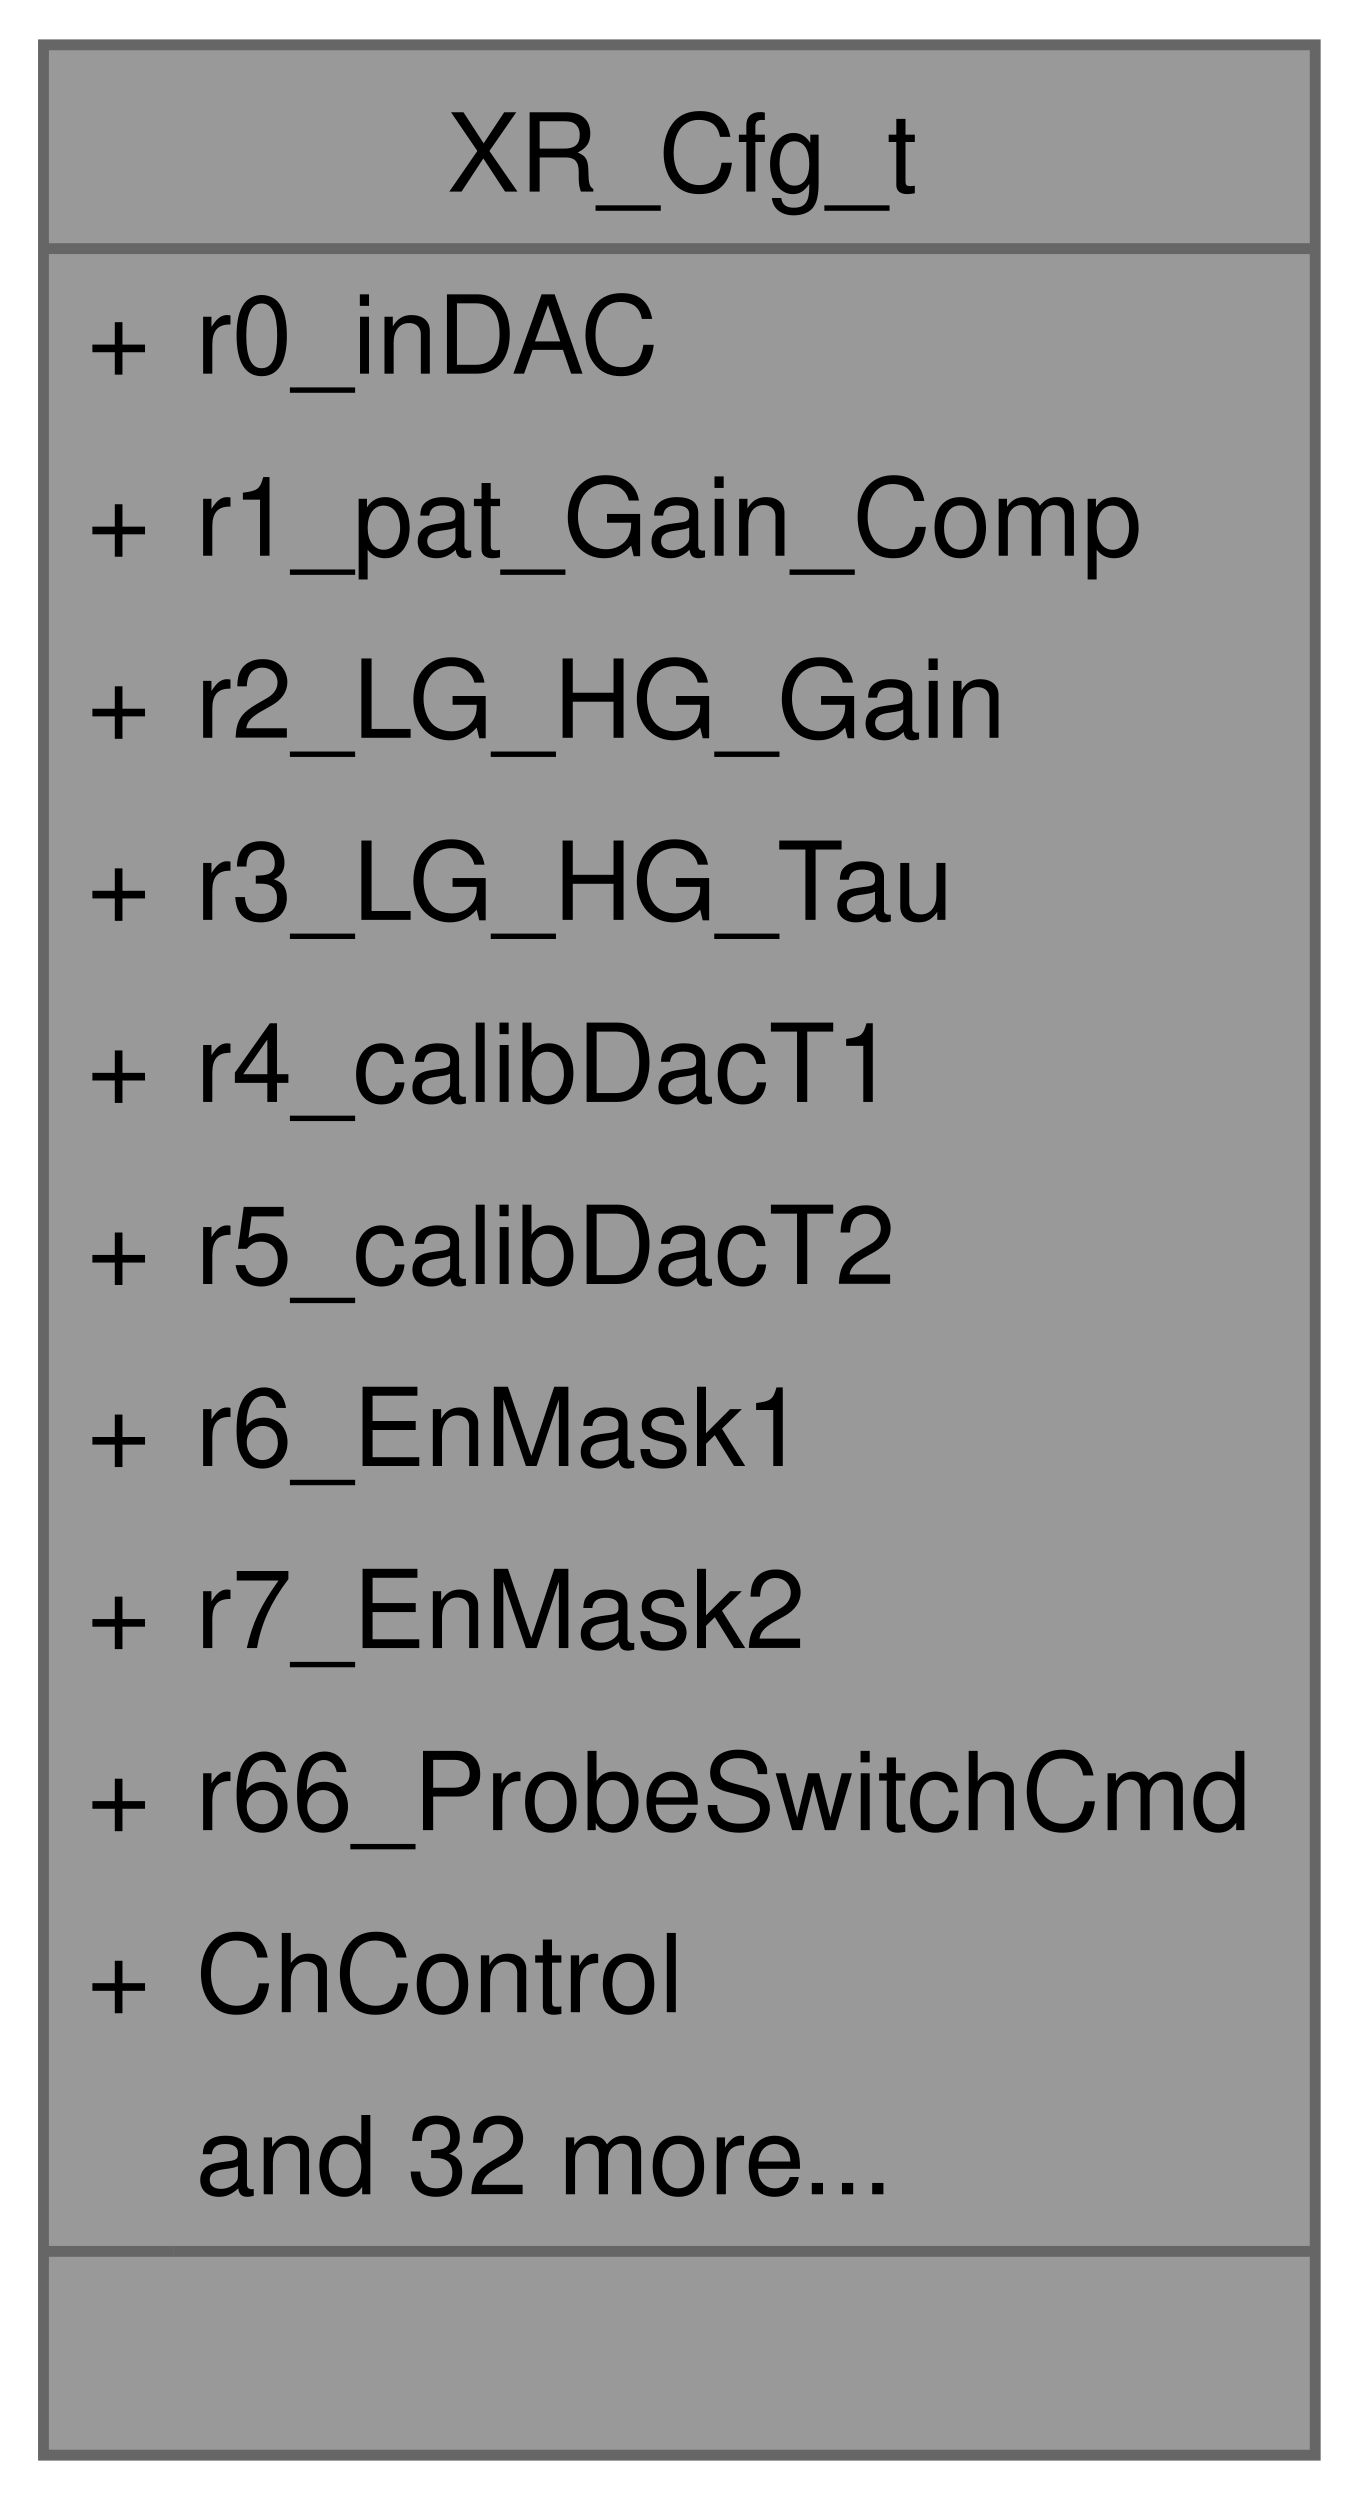
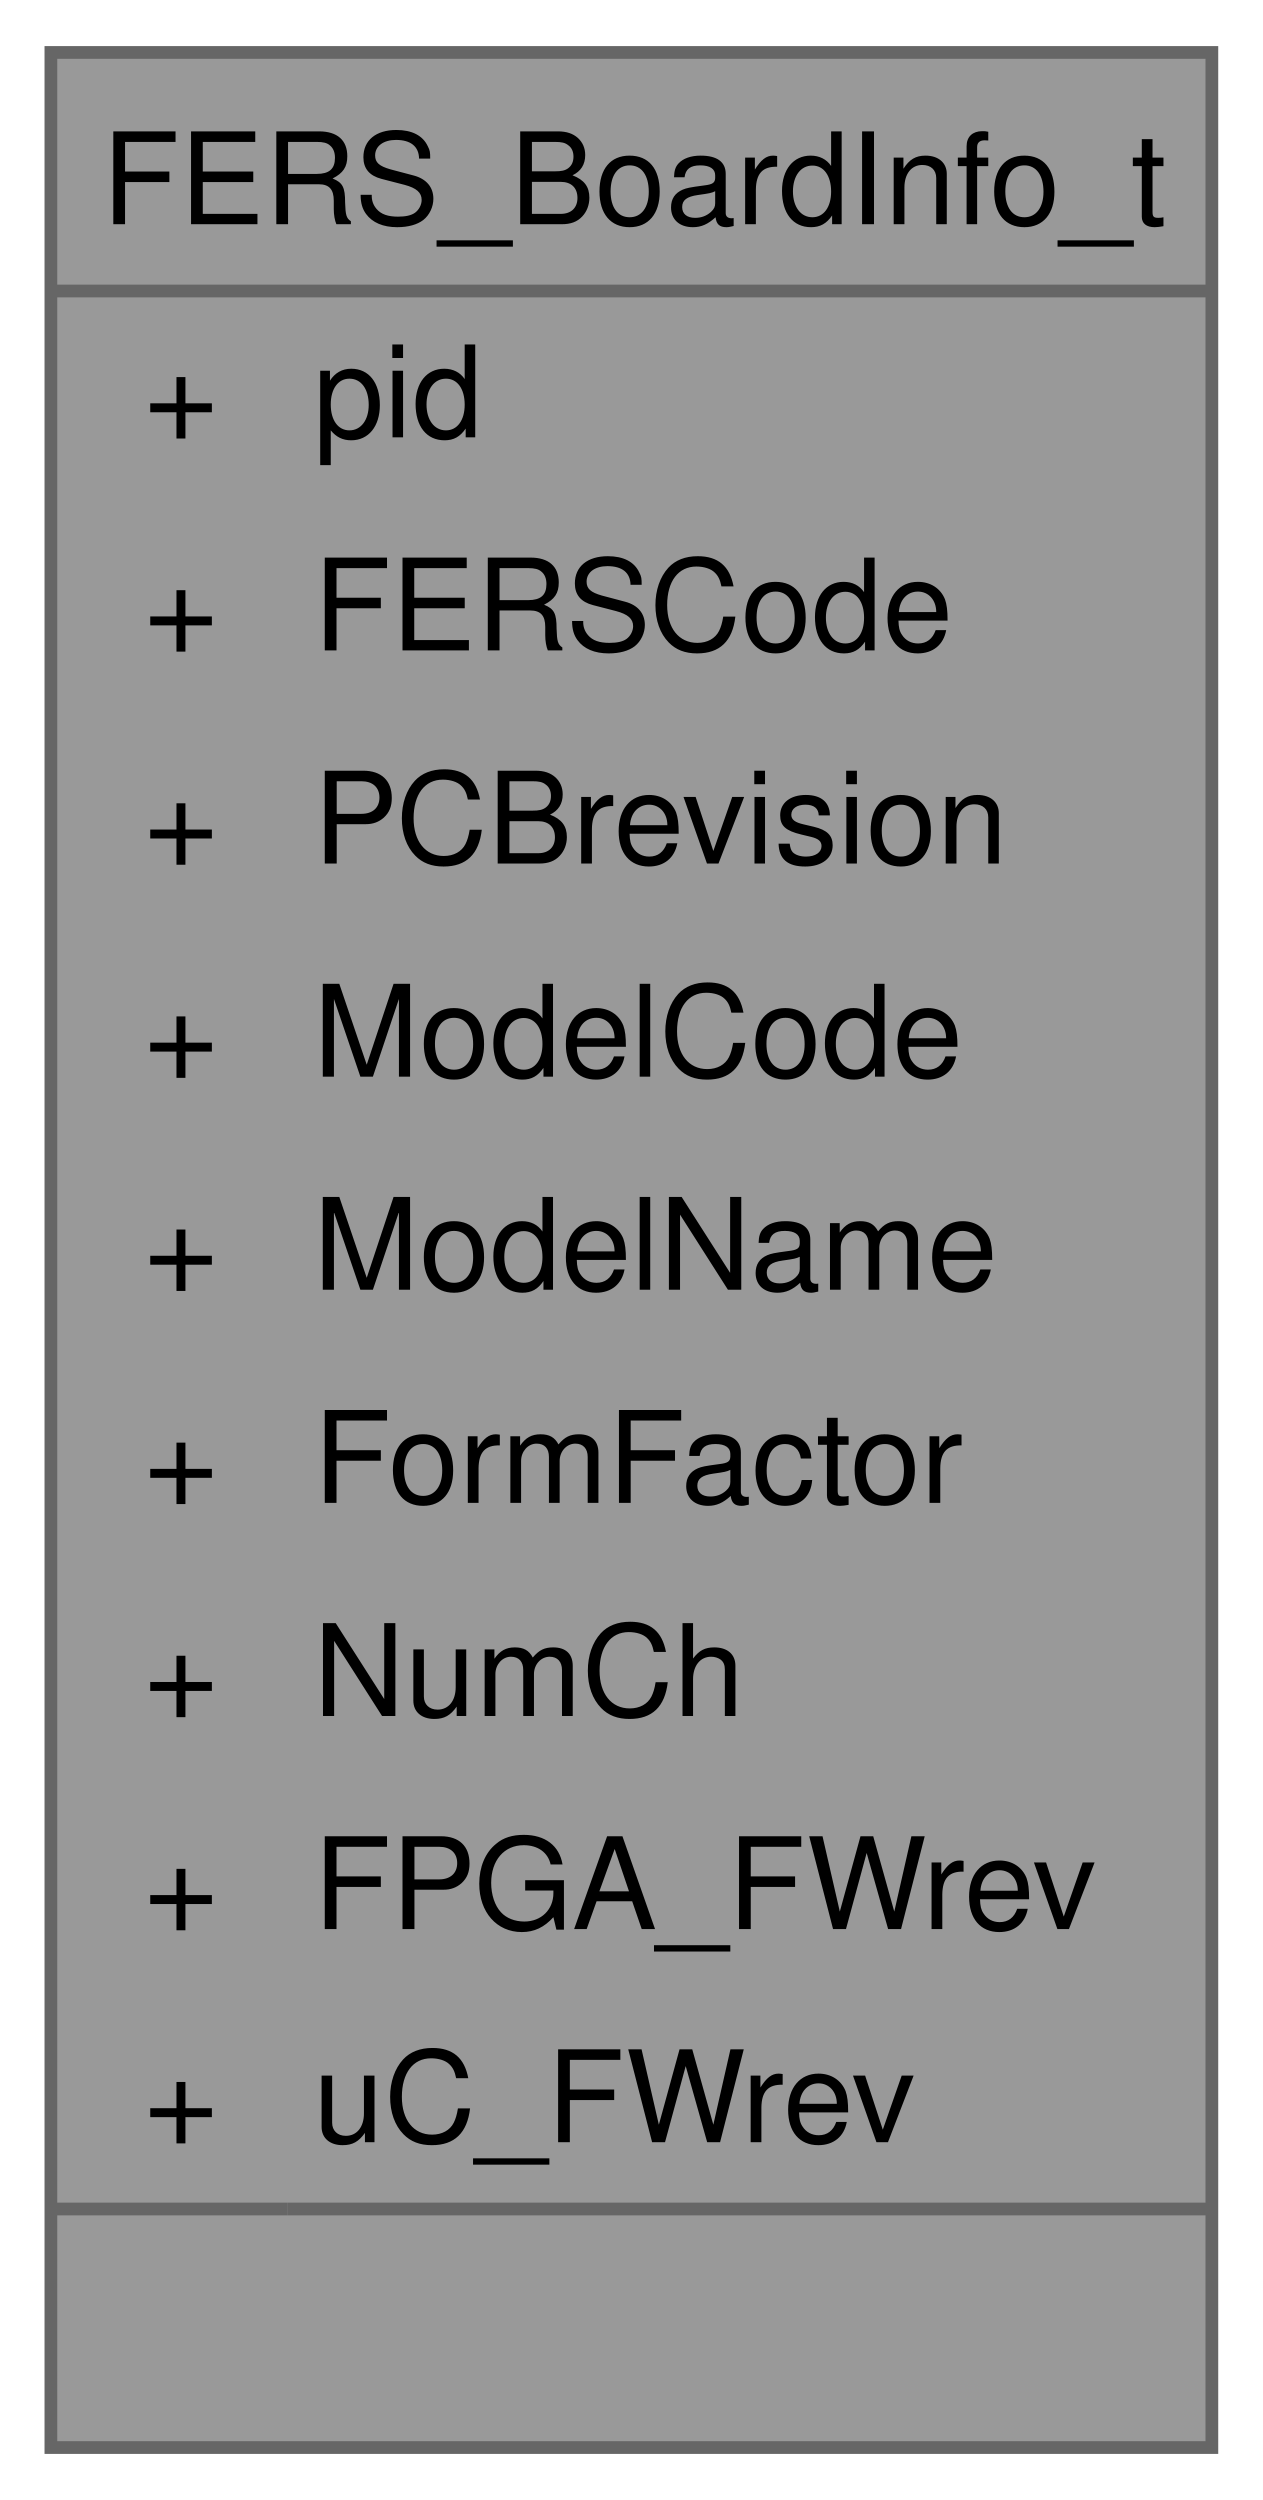
- <svg xmlns="http://www.w3.org/2000/svg" xmlns:xlink="http://www.w3.org/1999/xlink" width="125pt" height="230pt" viewBox="0.00 0.00 125.00 229.75">
-   <g id="graph0" class="graph" transform="scale(1 1) rotate(0) translate(4 225.75)">
+ <svg xmlns="http://www.w3.org/2000/svg" xmlns:xlink="http://www.w3.org/1999/xlink" width="99pt" height="196pt" viewBox="0.00 0.00 99.25 196.25">
+   <g id="graph0" class="graph" transform="scale(1 1) rotate(0) translate(4 192.25)">
    <g id="Node000001" class="node">
      <g id="a_Node000001">
-         <a xlink:title=" ">
-           <polygon fill="#999999" stroke="none" points="117,-221.75 0,-221.75 0,0 117,0 117,-221.75" />
-           <text text-anchor="start" x="37.12" y="-208.25" font-family="Helvetica,sans-Serif" font-size="10.00">XR_Cfg_t</text>
-           <text text-anchor="start" x="4" y="-191.5" font-family="Helvetica,sans-Serif" font-size="10.00">+</text>
-           <text text-anchor="start" x="14" y="-191.5" font-family="Helvetica,sans-Serif" font-size="10.00">r0_inDAC</text>
-           <text text-anchor="start" x="4" y="-174.75" font-family="Helvetica,sans-Serif" font-size="10.00">+</text>
-           <text text-anchor="start" x="14" y="-174.75" font-family="Helvetica,sans-Serif" font-size="10.00">r1_pat_Gain_Comp</text>
-           <text text-anchor="start" x="4" y="-158" font-family="Helvetica,sans-Serif" font-size="10.00">+</text>
-           <text text-anchor="start" x="14" y="-158" font-family="Helvetica,sans-Serif" font-size="10.00">r2_LG_HG_Gain</text>
-           <text text-anchor="start" x="4" y="-141.25" font-family="Helvetica,sans-Serif" font-size="10.00">+</text>
-           <text text-anchor="start" x="14" y="-141.25" font-family="Helvetica,sans-Serif" font-size="10.00">r3_LG_HG_Tau</text>
-           <text text-anchor="start" x="4" y="-124.5" font-family="Helvetica,sans-Serif" font-size="10.00">+</text>
-           <text text-anchor="start" x="14" y="-124.5" font-family="Helvetica,sans-Serif" font-size="10.00">r4_calibDacT1</text>
-           <text text-anchor="start" x="4" y="-107.75" font-family="Helvetica,sans-Serif" font-size="10.00">+</text>
-           <text text-anchor="start" x="14" y="-107.75" font-family="Helvetica,sans-Serif" font-size="10.00">r5_calibDacT2</text>
-           <text text-anchor="start" x="4" y="-91" font-family="Helvetica,sans-Serif" font-size="10.00">+</text>
-           <text text-anchor="start" x="14" y="-91" font-family="Helvetica,sans-Serif" font-size="10.00">r6_EnMask1</text>
-           <text text-anchor="start" x="4" y="-74.25" font-family="Helvetica,sans-Serif" font-size="10.00">+</text>
-           <text text-anchor="start" x="14" y="-74.25" font-family="Helvetica,sans-Serif" font-size="10.00">r7_EnMask2</text>
-           <text text-anchor="start" x="4" y="-57.5" font-family="Helvetica,sans-Serif" font-size="10.00">+</text>
-           <text text-anchor="start" x="14" y="-57.5" font-family="Helvetica,sans-Serif" font-size="10.00">r66_ProbeSwitchCmd</text>
-           <text text-anchor="start" x="4" y="-40.75" font-family="Helvetica,sans-Serif" font-size="10.00">+</text>
-           <text text-anchor="start" x="14" y="-40.75" font-family="Helvetica,sans-Serif" font-size="10.00">ChControl</text>
-           <text text-anchor="start" x="14" y="-24" font-family="Helvetica,sans-Serif" font-size="10.00">and 32 more...</text>
-           <text text-anchor="start" x="57.38" y="-7.25" font-family="Helvetica,sans-Serif" font-size="10.00"> </text>
-           <polygon fill="#666666" stroke="#666666" points="0,-203 0,-203 117,-203 117,-203 0,-203" />
-           <polygon fill="#666666" stroke="#666666" points="0,-18.75 0,-18.75 12,-18.75 12,-18.75 0,-18.75" />
-           <polygon fill="#666666" stroke="#666666" points="12,-18.75 12,-18.75 117,-18.75 117,-18.75 12,-18.75" />
-           <polygon fill="none" stroke="#666666" points="0,0 0,-221.75 117,-221.75 117,0 0,0" />
+         <a xlink:title="FERS board information structure.">
+           <polygon fill="#999999" stroke="none" points="91.25,-188.25 0,-188.25 0,0 91.25,0 91.25,-188.25" />
+           <text text-anchor="start" x="4" y="-174.75" font-family="Helvetica,sans-Serif" font-size="10.00">FERS_BoardInfo_t</text>
+           <text text-anchor="start" x="7.31" y="-158" font-family="Helvetica,sans-Serif" font-size="10.00">+</text>
+           <text text-anchor="start" x="20.62" y="-158" font-family="Helvetica,sans-Serif" font-size="10.00">pid</text>
+           <text text-anchor="start" x="7.31" y="-141.25" font-family="Helvetica,sans-Serif" font-size="10.00">+</text>
+           <text text-anchor="start" x="20.62" y="-141.25" font-family="Helvetica,sans-Serif" font-size="10.00">FERSCode</text>
+           <text text-anchor="start" x="7.31" y="-124.5" font-family="Helvetica,sans-Serif" font-size="10.00">+</text>
+           <text text-anchor="start" x="20.62" y="-124.5" font-family="Helvetica,sans-Serif" font-size="10.00">PCBrevision</text>
+           <text text-anchor="start" x="7.31" y="-107.75" font-family="Helvetica,sans-Serif" font-size="10.00">+</text>
+           <text text-anchor="start" x="20.62" y="-107.75" font-family="Helvetica,sans-Serif" font-size="10.00">ModelCode</text>
+           <text text-anchor="start" x="7.31" y="-91" font-family="Helvetica,sans-Serif" font-size="10.00">+</text>
+           <text text-anchor="start" x="20.62" y="-91" font-family="Helvetica,sans-Serif" font-size="10.00">ModelName</text>
+           <text text-anchor="start" x="7.31" y="-74.25" font-family="Helvetica,sans-Serif" font-size="10.00">+</text>
+           <text text-anchor="start" x="20.62" y="-74.25" font-family="Helvetica,sans-Serif" font-size="10.00">FormFactor</text>
+           <text text-anchor="start" x="7.31" y="-57.5" font-family="Helvetica,sans-Serif" font-size="10.00">+</text>
+           <text text-anchor="start" x="20.62" y="-57.5" font-family="Helvetica,sans-Serif" font-size="10.00">NumCh</text>
+           <text text-anchor="start" x="7.31" y="-40.75" font-family="Helvetica,sans-Serif" font-size="10.00">+</text>
+           <text text-anchor="start" x="20.62" y="-40.75" font-family="Helvetica,sans-Serif" font-size="10.00">FPGA_FWrev</text>
+           <text text-anchor="start" x="7.31" y="-24" font-family="Helvetica,sans-Serif" font-size="10.00">+</text>
+           <text text-anchor="start" x="20.62" y="-24" font-family="Helvetica,sans-Serif" font-size="10.00">uC_FWrev</text>
+           <text text-anchor="start" x="44.5" y="-7.25" font-family="Helvetica,sans-Serif" font-size="10.00"> </text>
+           <polygon fill="#666666" stroke="#666666" points="0,-169.5 0,-169.5 91.25,-169.5 91.25,-169.5 0,-169.5" />
+           <polygon fill="#666666" stroke="#666666" points="0,-18.75 0,-18.75 18.62,-18.75 18.62,-18.75 0,-18.75" />
+           <polygon fill="#666666" stroke="#666666" points="18.62,-18.75 18.62,-18.75 91.25,-18.75 91.25,-18.75 18.62,-18.75" />
+           <polygon fill="none" stroke="#666666" points="0,0 0,-188.25 91.25,-188.25 91.25,0 0,0" />
        </a>
      </g>
    </g>
  </g>
</svg>
